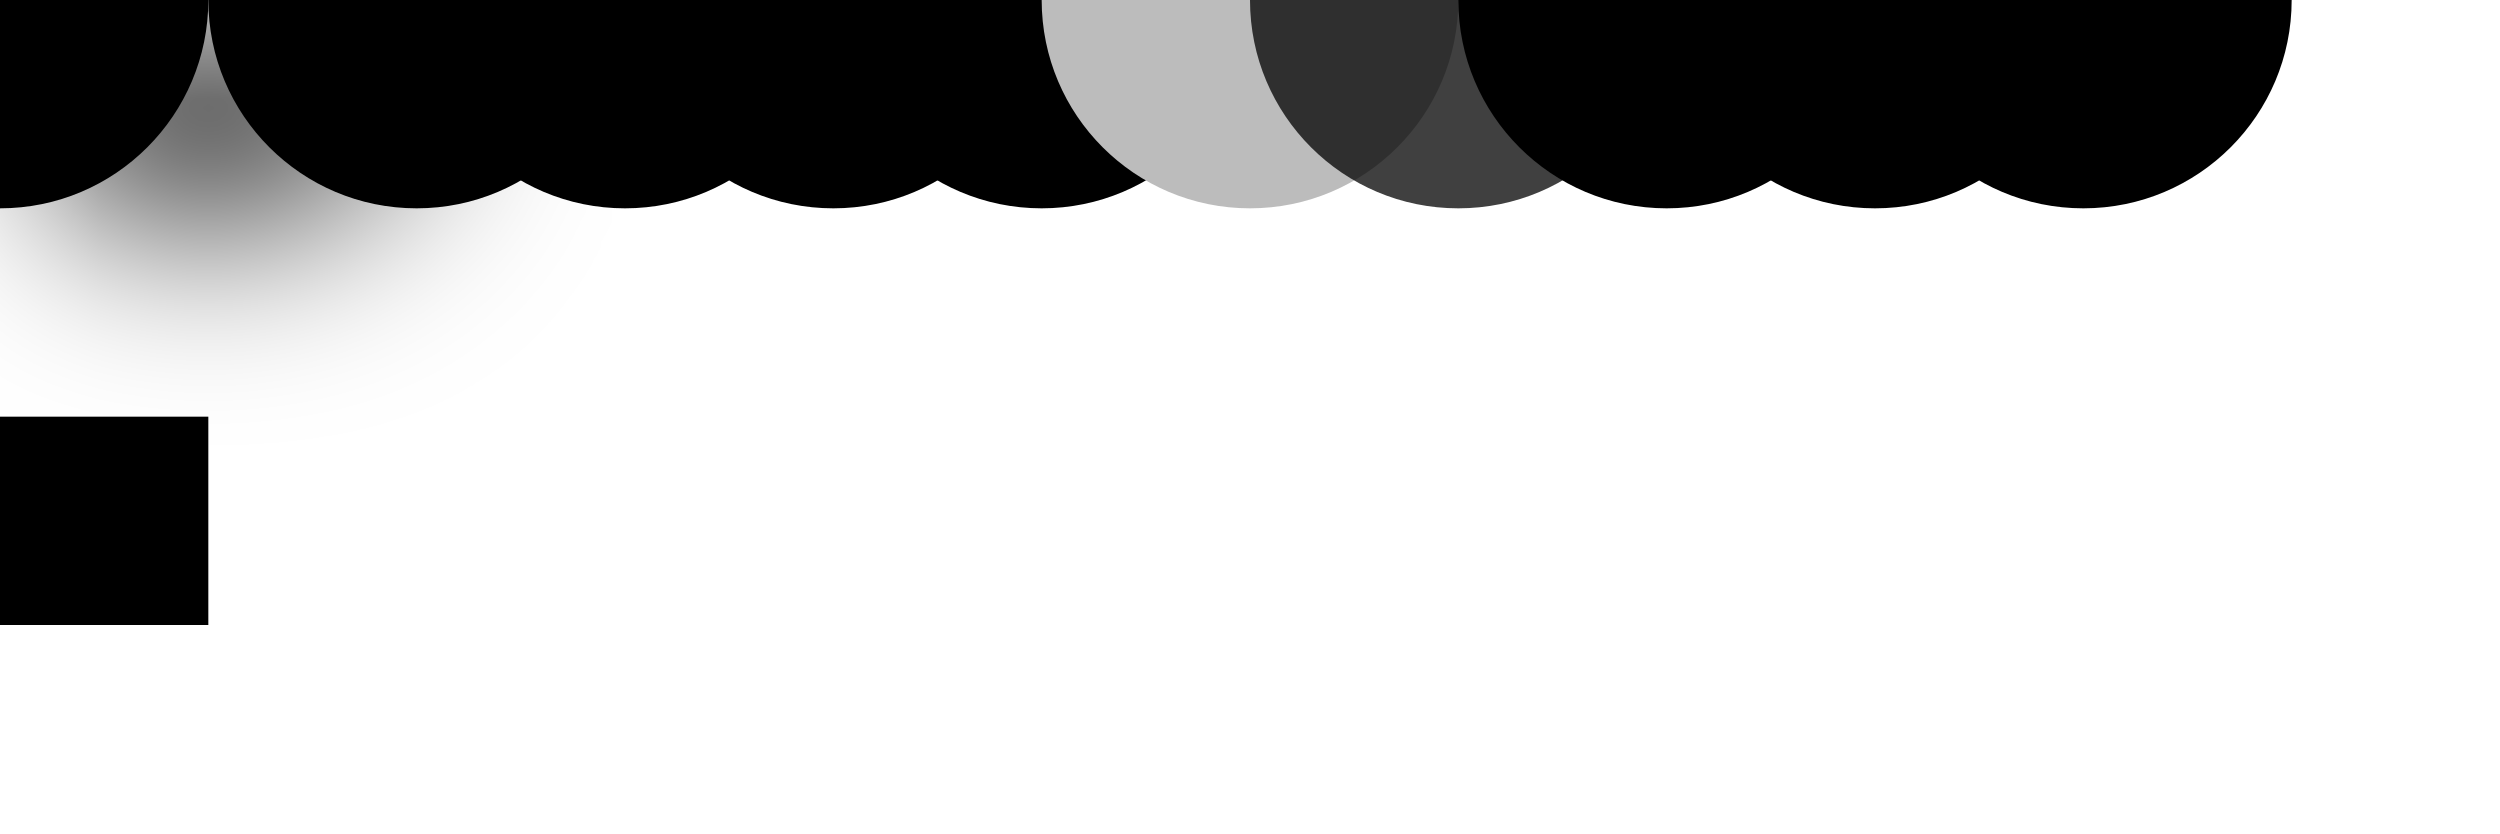
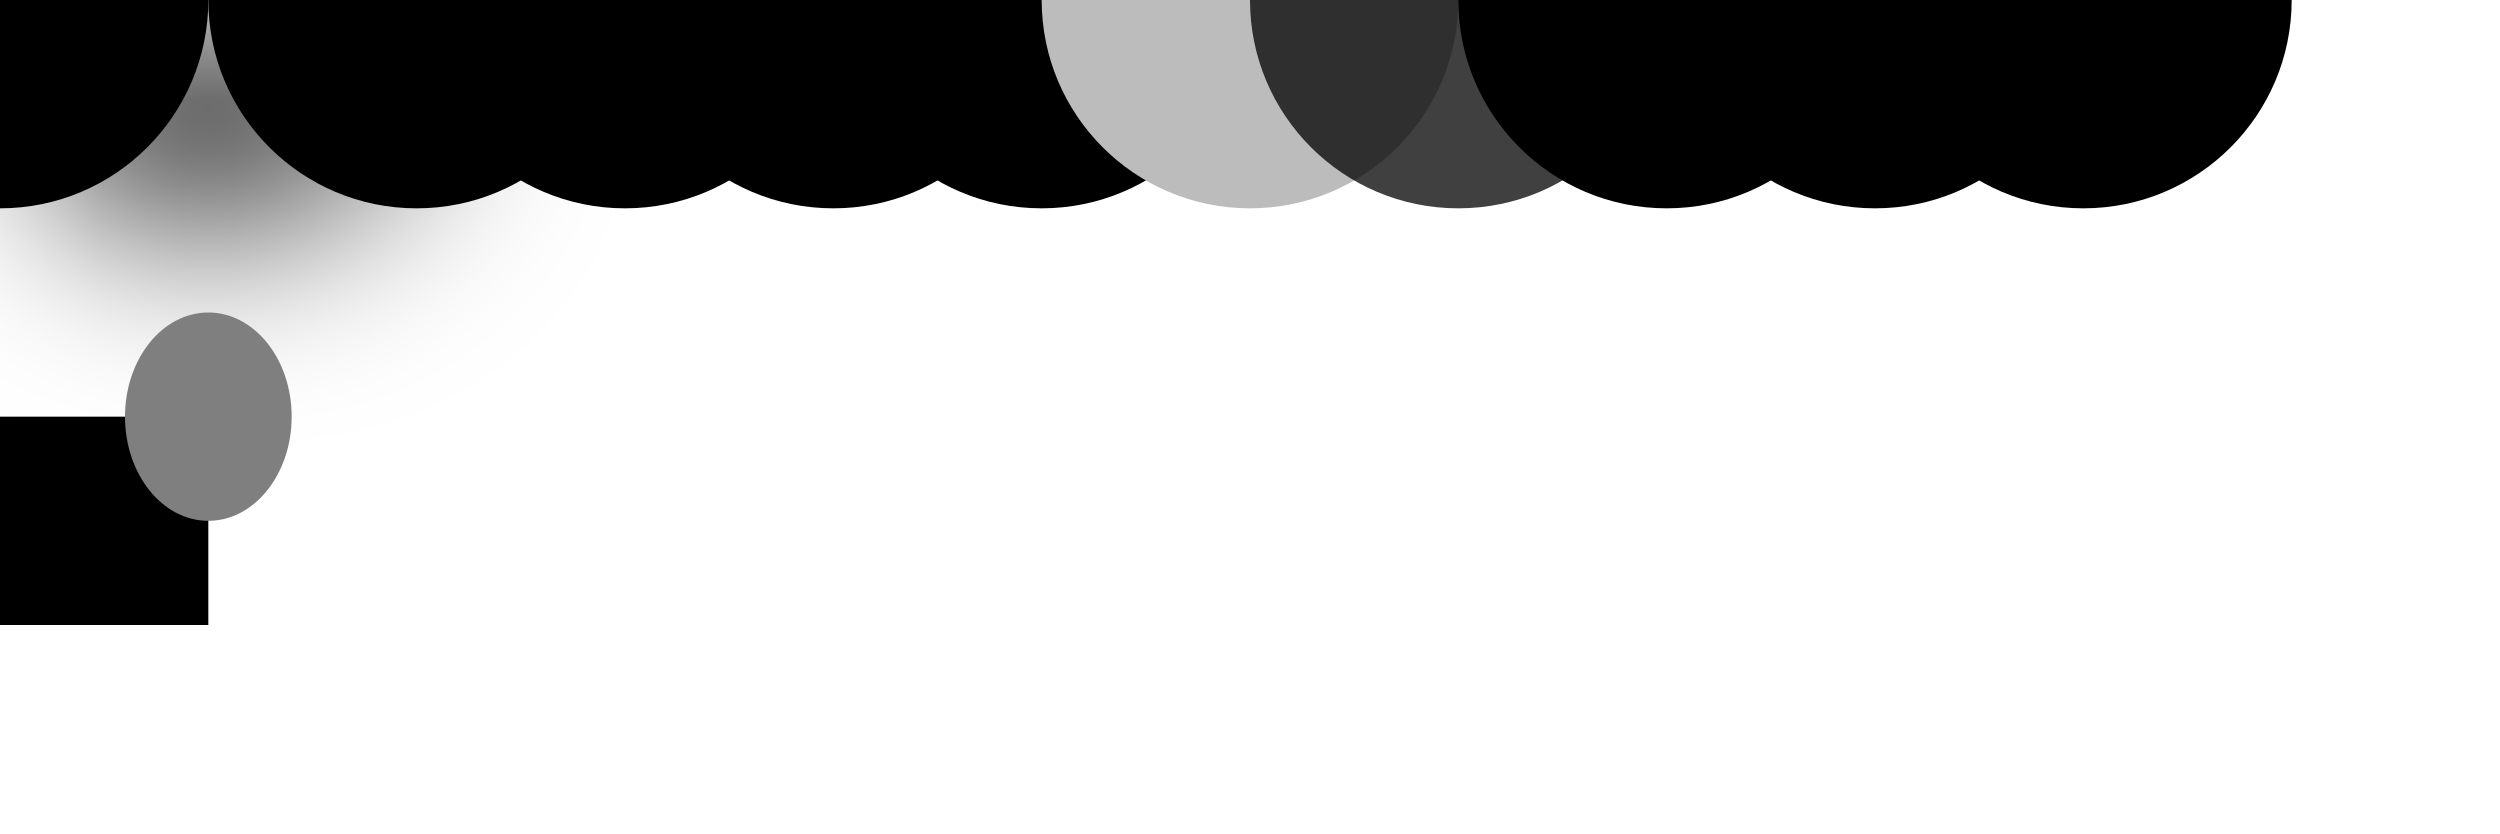
<svg>
  <circle cx="0" cy="0" r="10" filter="none" />
  <circle cx="10" cy="0" r="10" filter="blur(5)" />
  <circle cx="20" cy="0" r="10" filter="brightness(0.75)" />
  <circle cx="30" cy="0" r="10" filter="contrast(1.5)" />
  <circle cx="40" cy="0" r="10" filter="grayscale(1)" />
  <circle cx="50" cy="0" r="10" filter="hue-rotate(45)" />
  <circle cx="60" cy="0" r="10" filter="invert(0.5)" />
  <circle cx="70" cy="0" r="10" filter="opacity(0.75)" />
  <circle cx="80" cy="0" r="10" filter="saturate(0.75)" />
  <circle cx="90" cy="0" r="10" filter="sepia(0.75)" />
  <circle cx="100" cy="0" r="10" filter="alpha-level(0.2)" />
  <rect x="0" y="20" width="10" height="10" filter="blur(5) brightness(0.75) contrast(1.5) grayscale(1) hue-rotate(45) invert(0.5) opacity(0.75) saturate(0.75) sepia(0.75) alpha-level(0.2)" />
+   <ellipse cx="10" cy="20" rx="4" ry="5" fill="red" filter="grayscale()" />
</svg>
